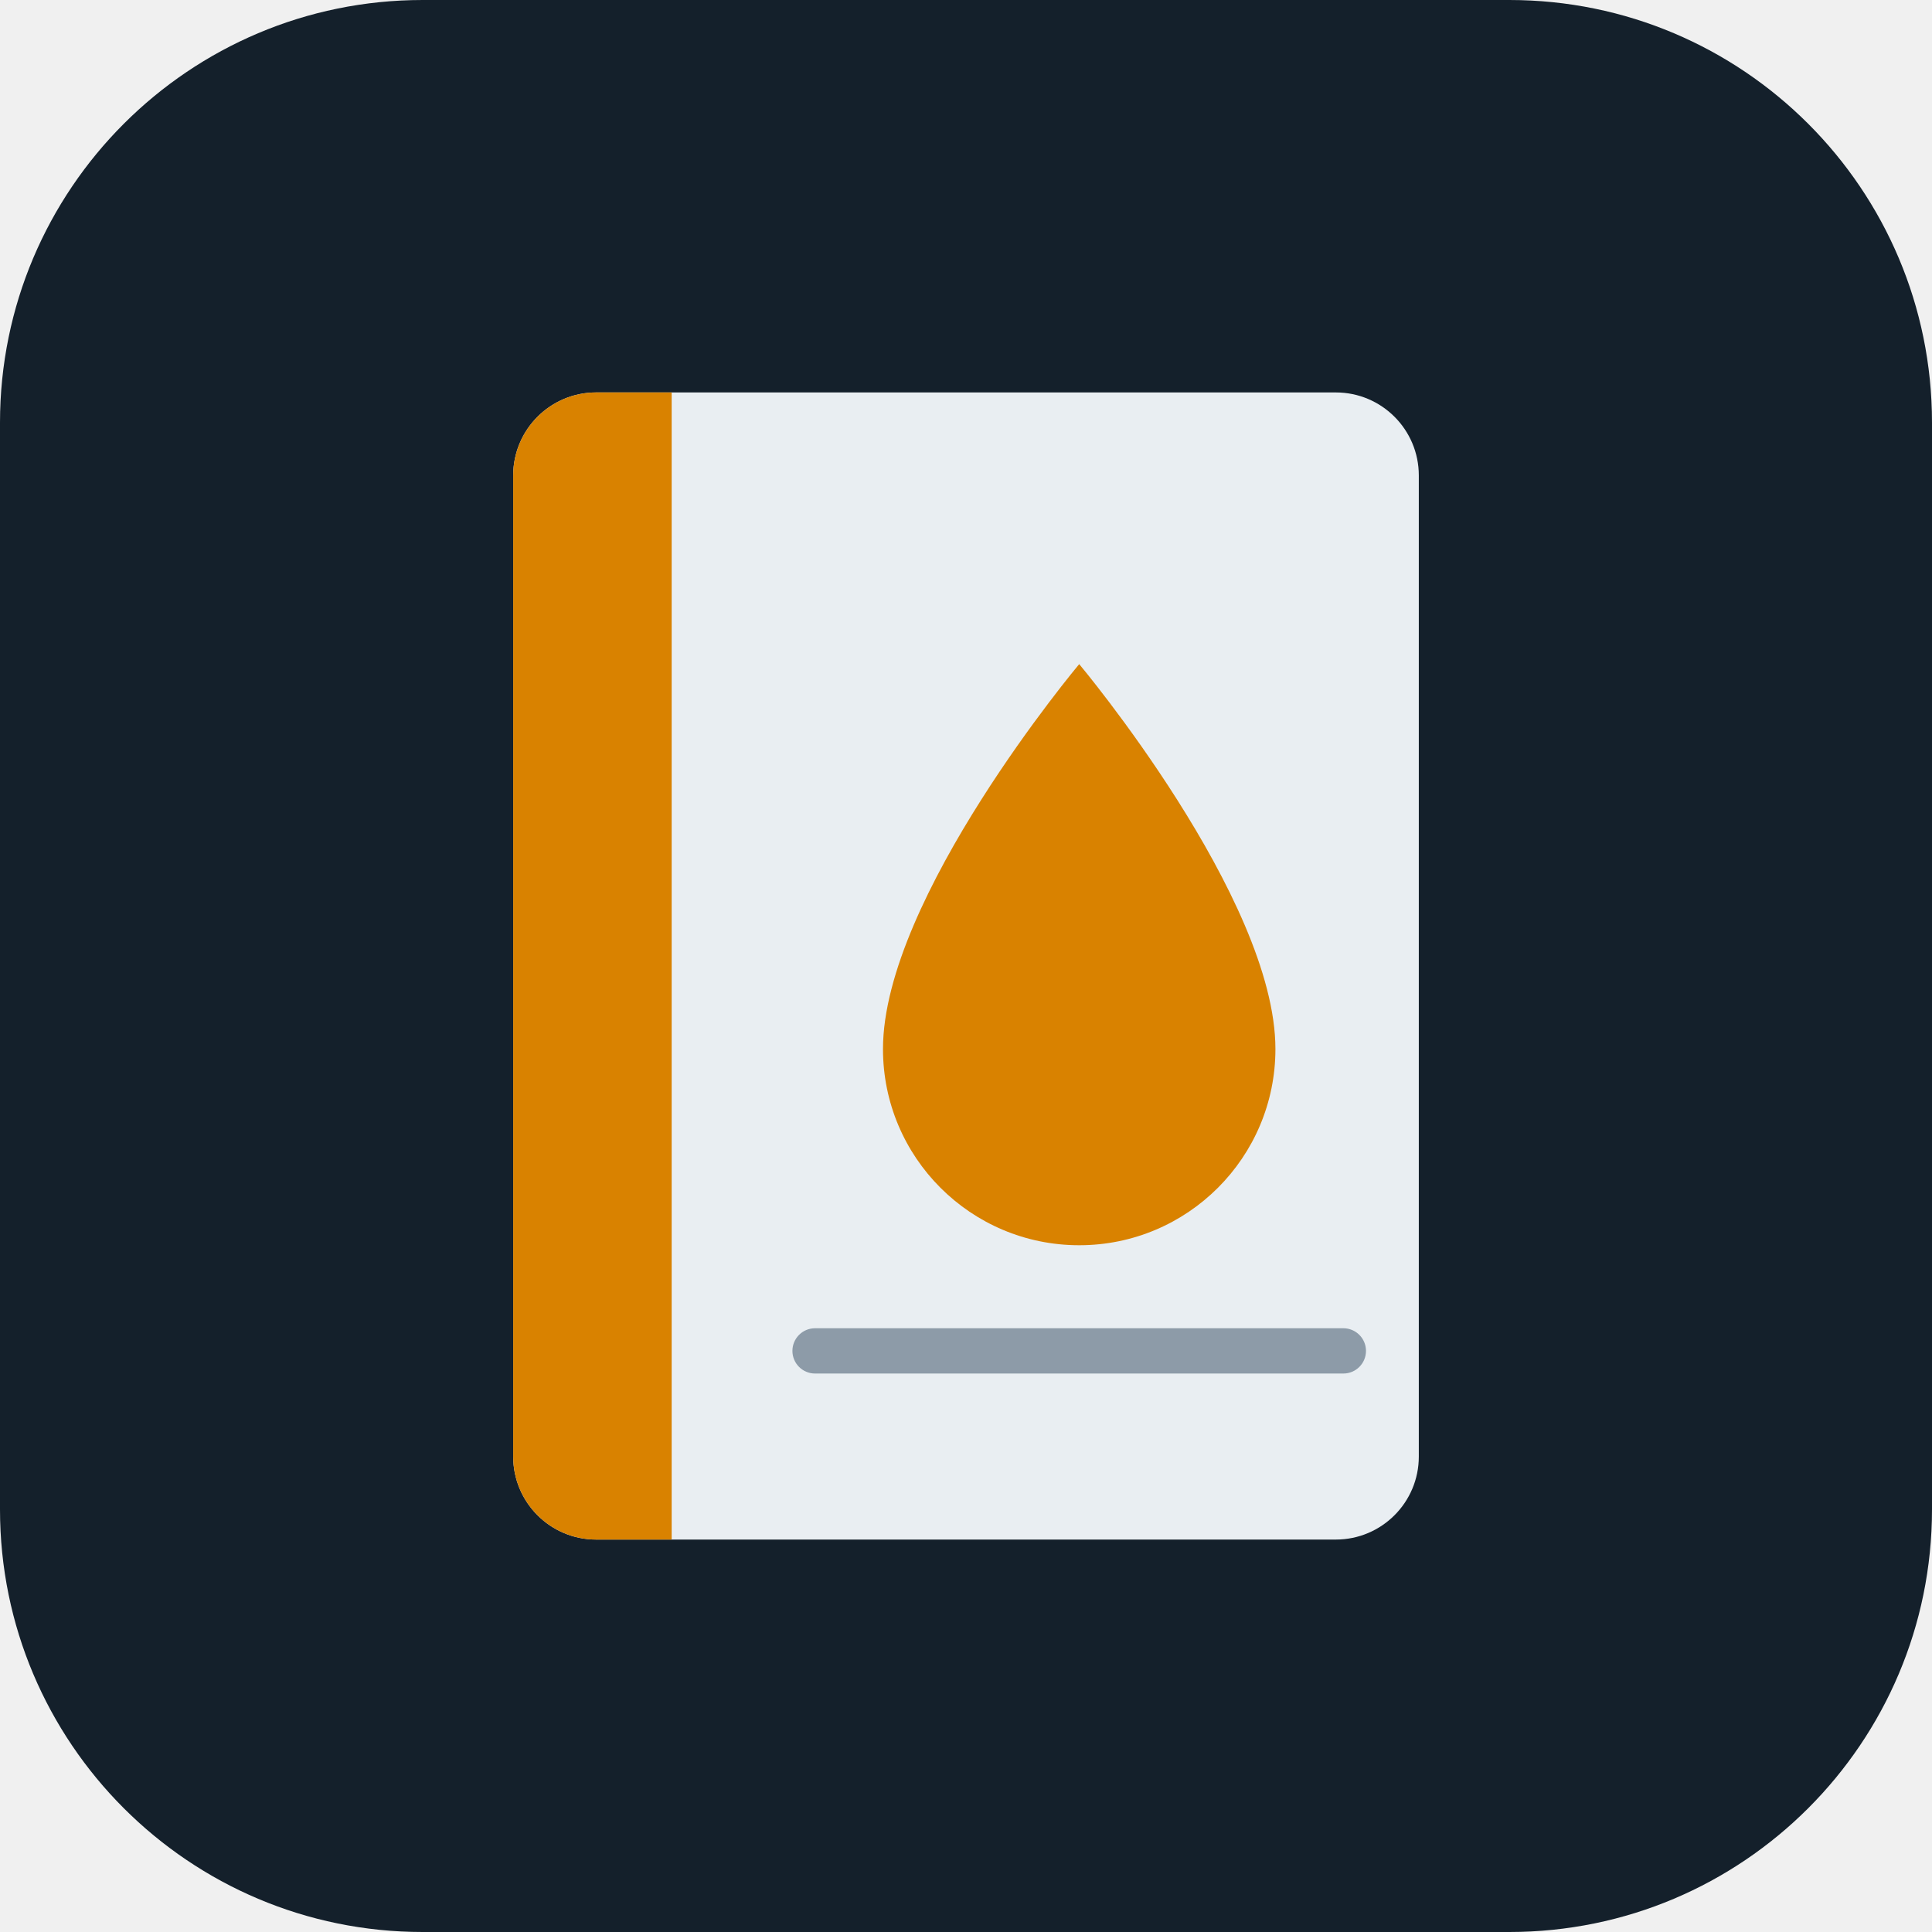
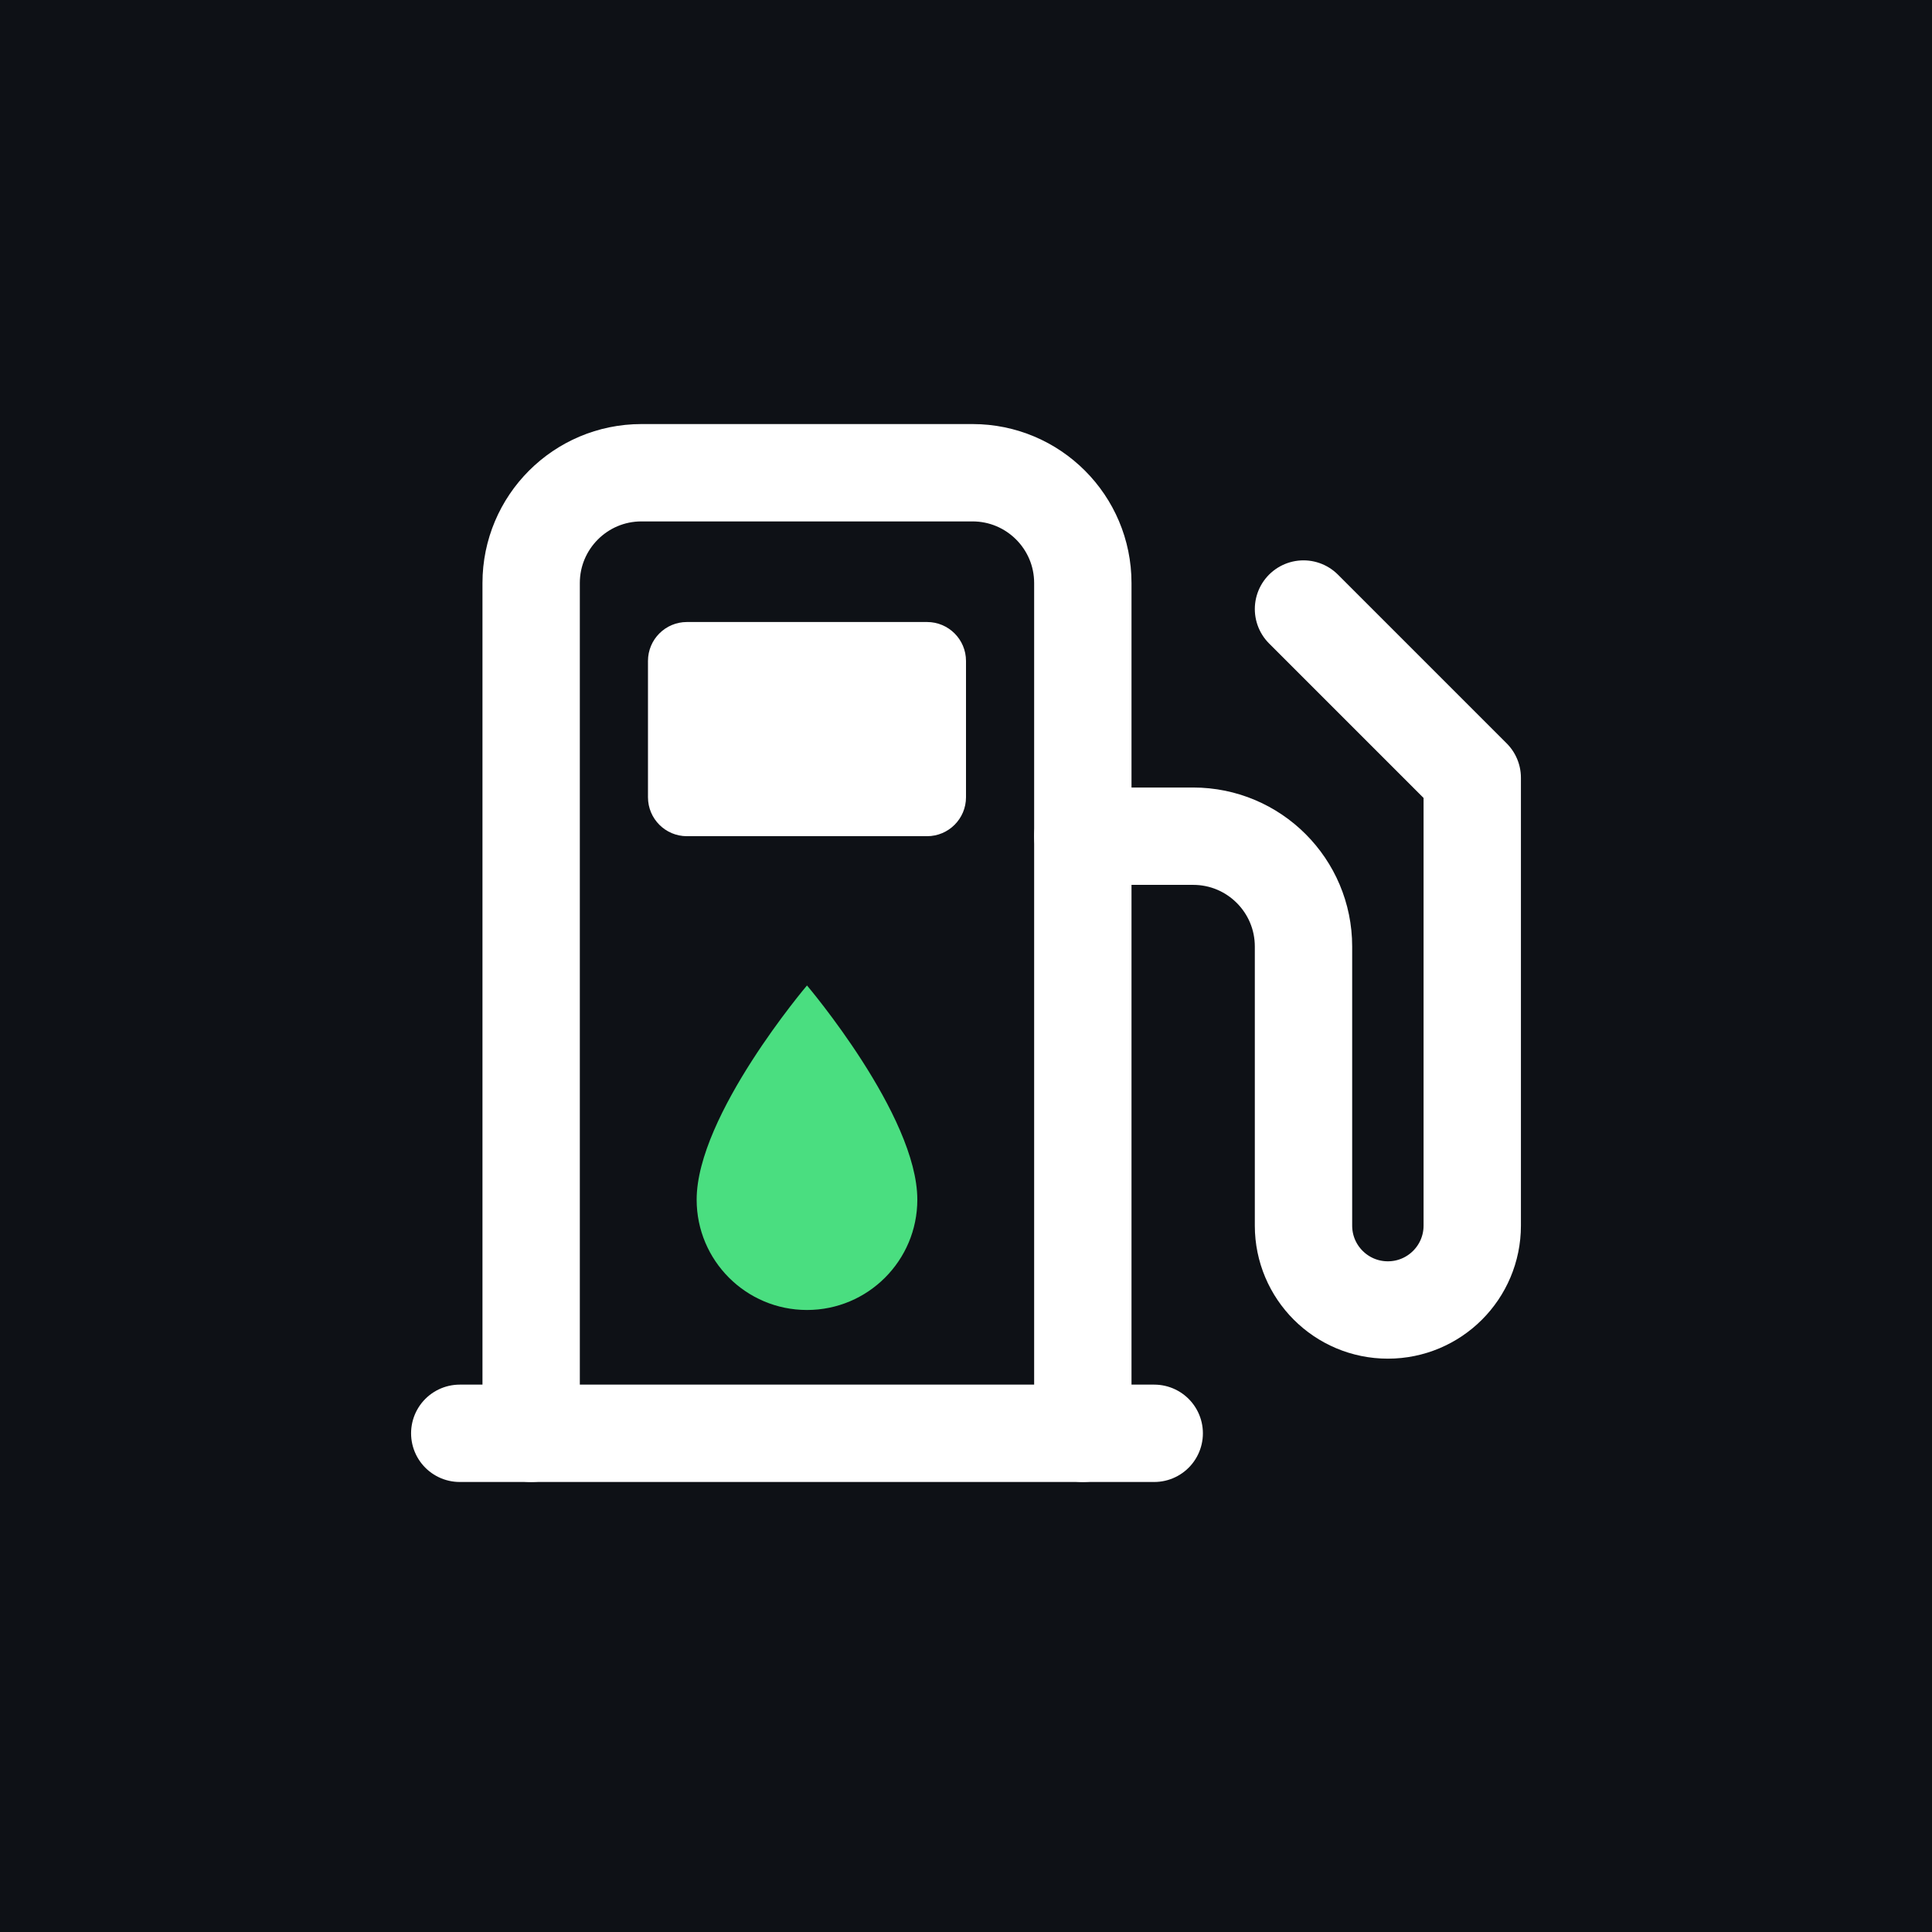
<svg xmlns="http://www.w3.org/2000/svg" viewBox="0 0 512 512">
-   <rect width="512" height="512" rx="112" fill="#14202B" />
-   <rect x="136" y="104" width="240" height="304" rx="22" fill="#E9EEF2" />
-   <path d="M136 126a22 22 0 0 1 22-22h20v304h-20a22 22 0 0 1-22-22z" fill="#D98200" />
-   <path d="M286 176c0 0-52 62-52 102a52 52 0 0 0 104 0c0-40-52-102-52-102z" fill="#D98200" />
-   <rect x="210" y="352" width="152" height="12" rx="6" fill="#8D9BA8" />
+   <rect width="512" height="512" fill="#0E1116" />
+   <g transform="translate(256 256) scale(.86) translate(-284 -256)">
+     <g fill="none" stroke="#FFFFFF" stroke-width="30" stroke-linecap="round" stroke-linejoin="round">
+       <path d="M150 400V138a34 34 0 0 1 34-34h102a34 34 0 0 1 34 34v262" />
+       <path d="M128 400h214" />
+       <path d="M320 216h34a34 34 0 0 1 34 34v86a26 26 0 0 0 52 0V198l-52-52" />
+     </g>
+     <rect x="186" y="150" width="98" height="66" rx="12" fill="#FFFFFF" />
+     <path d="M235 262c0 0-34 40-34 66a34 34 0 0 0 68 0c0-26-34-66-34-66z" fill="#4ADE80" />
+   </g>
</svg>
